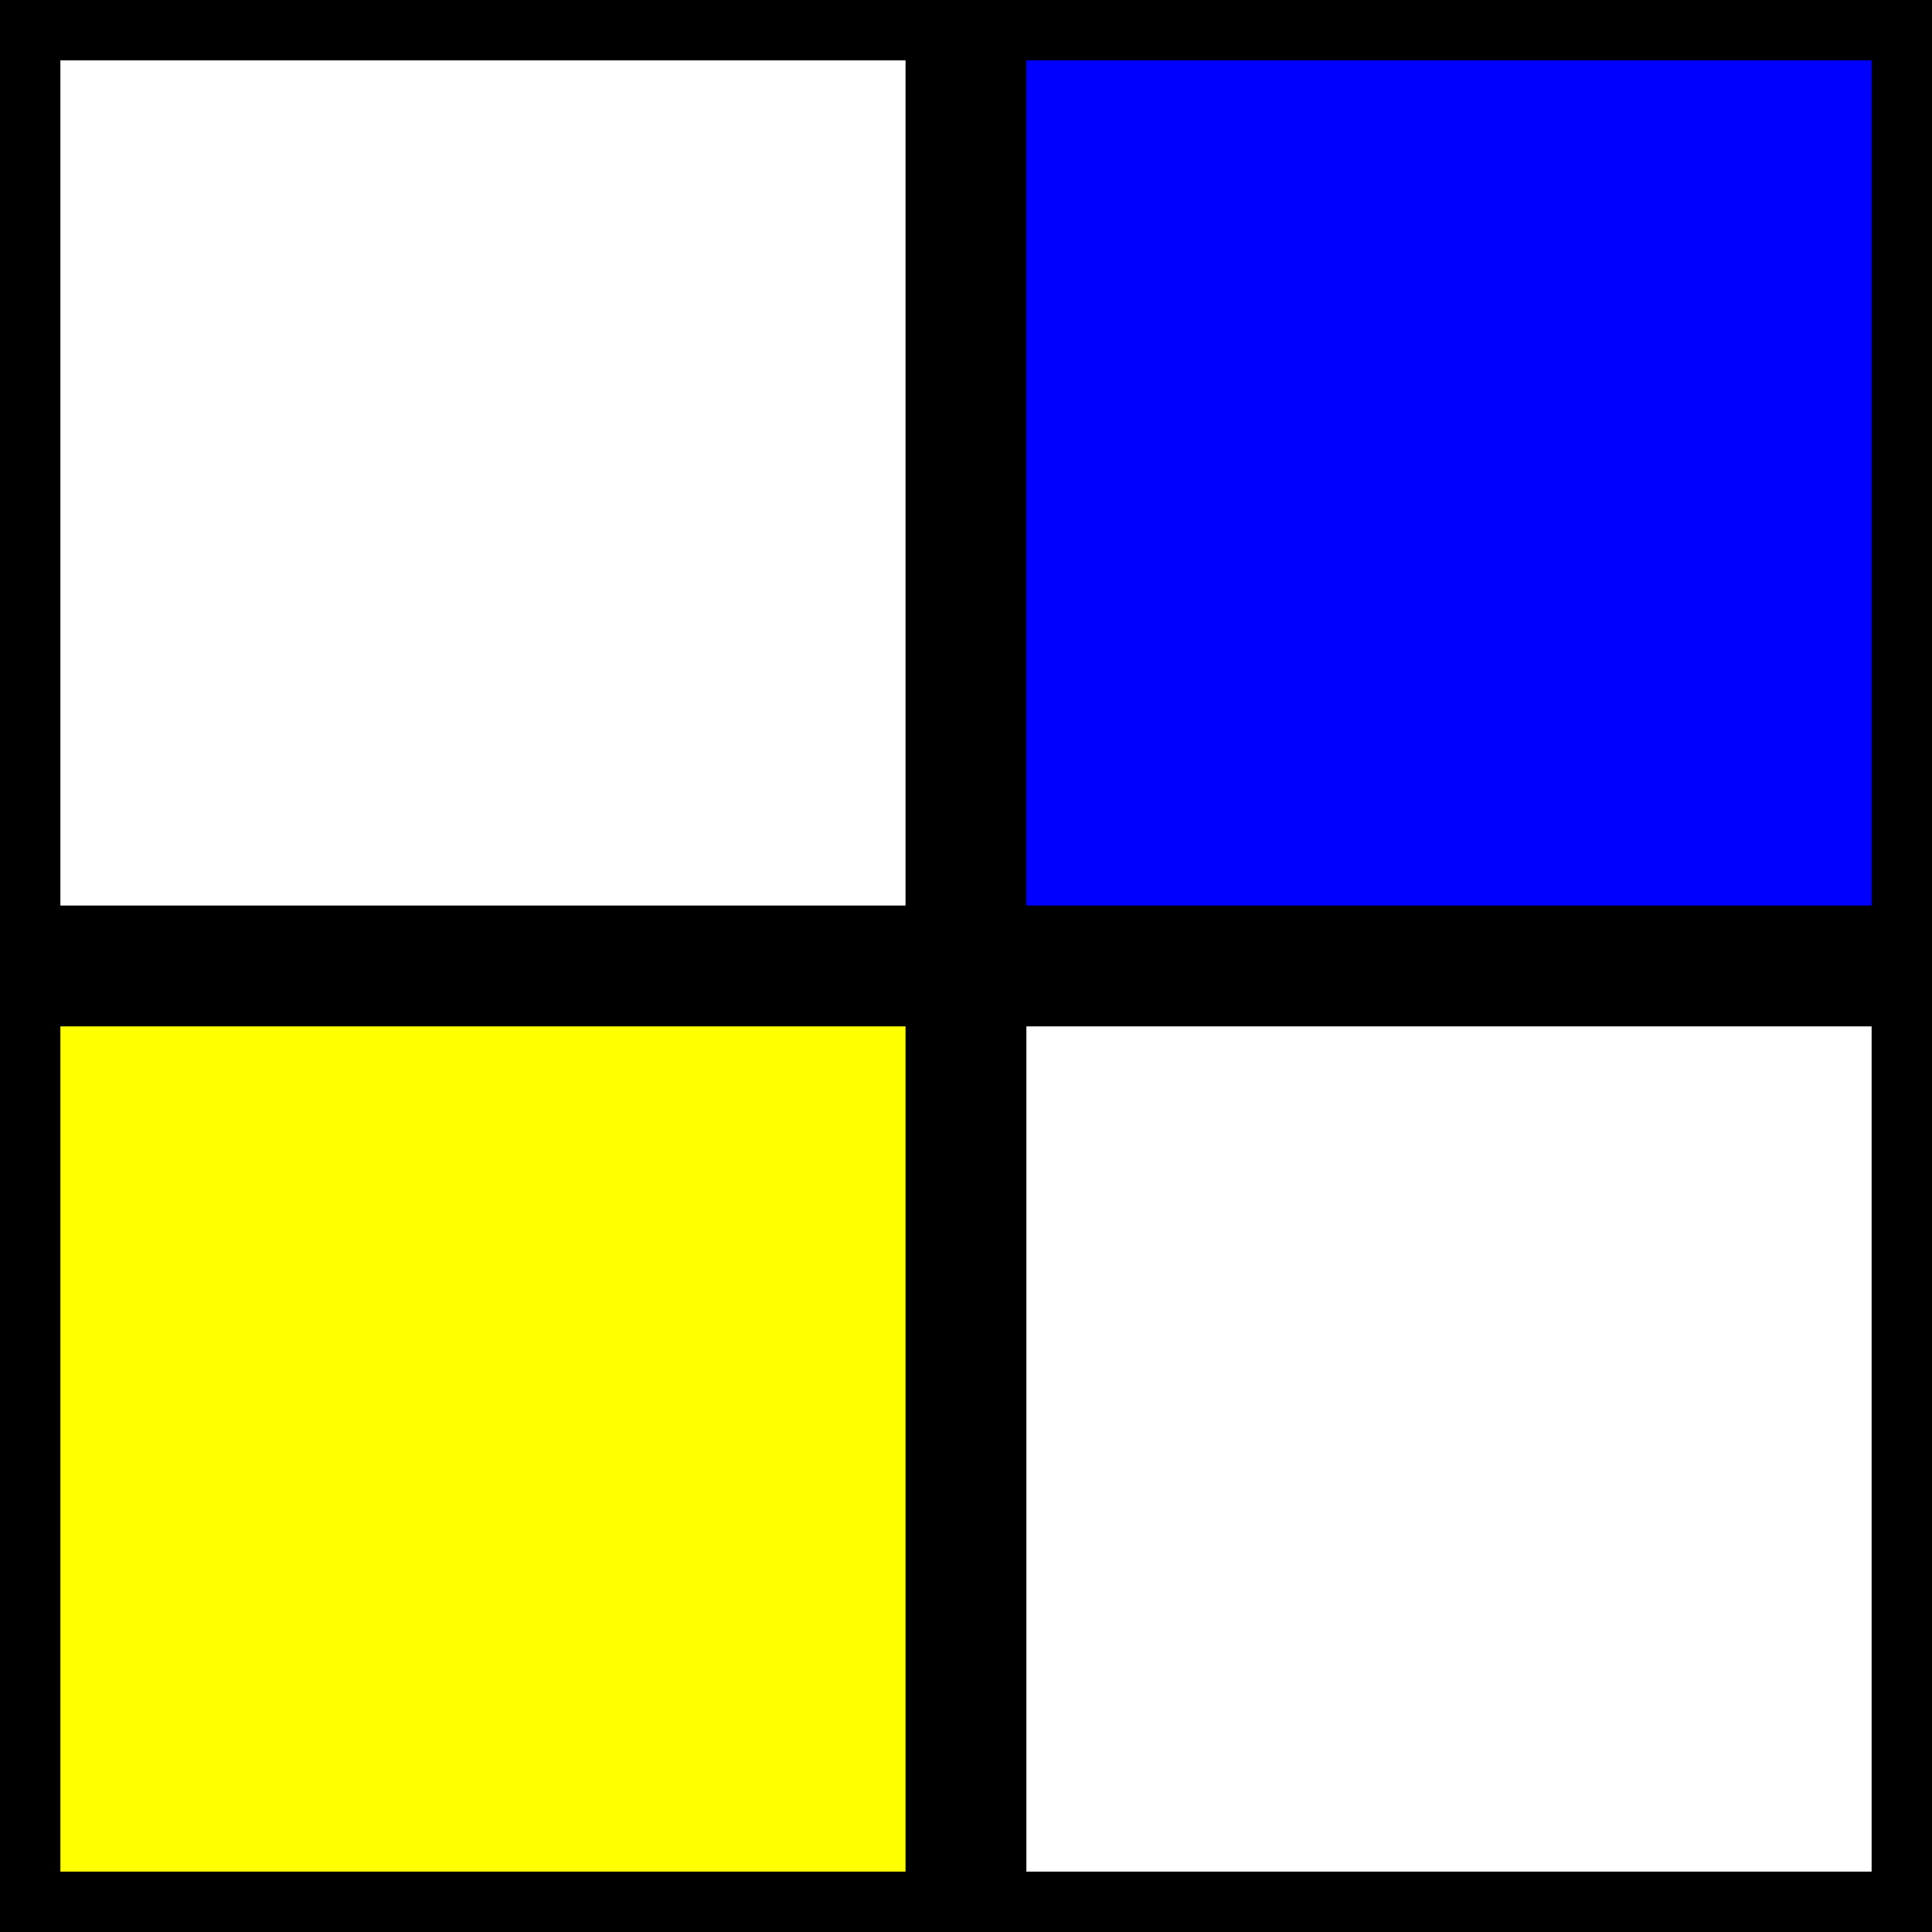
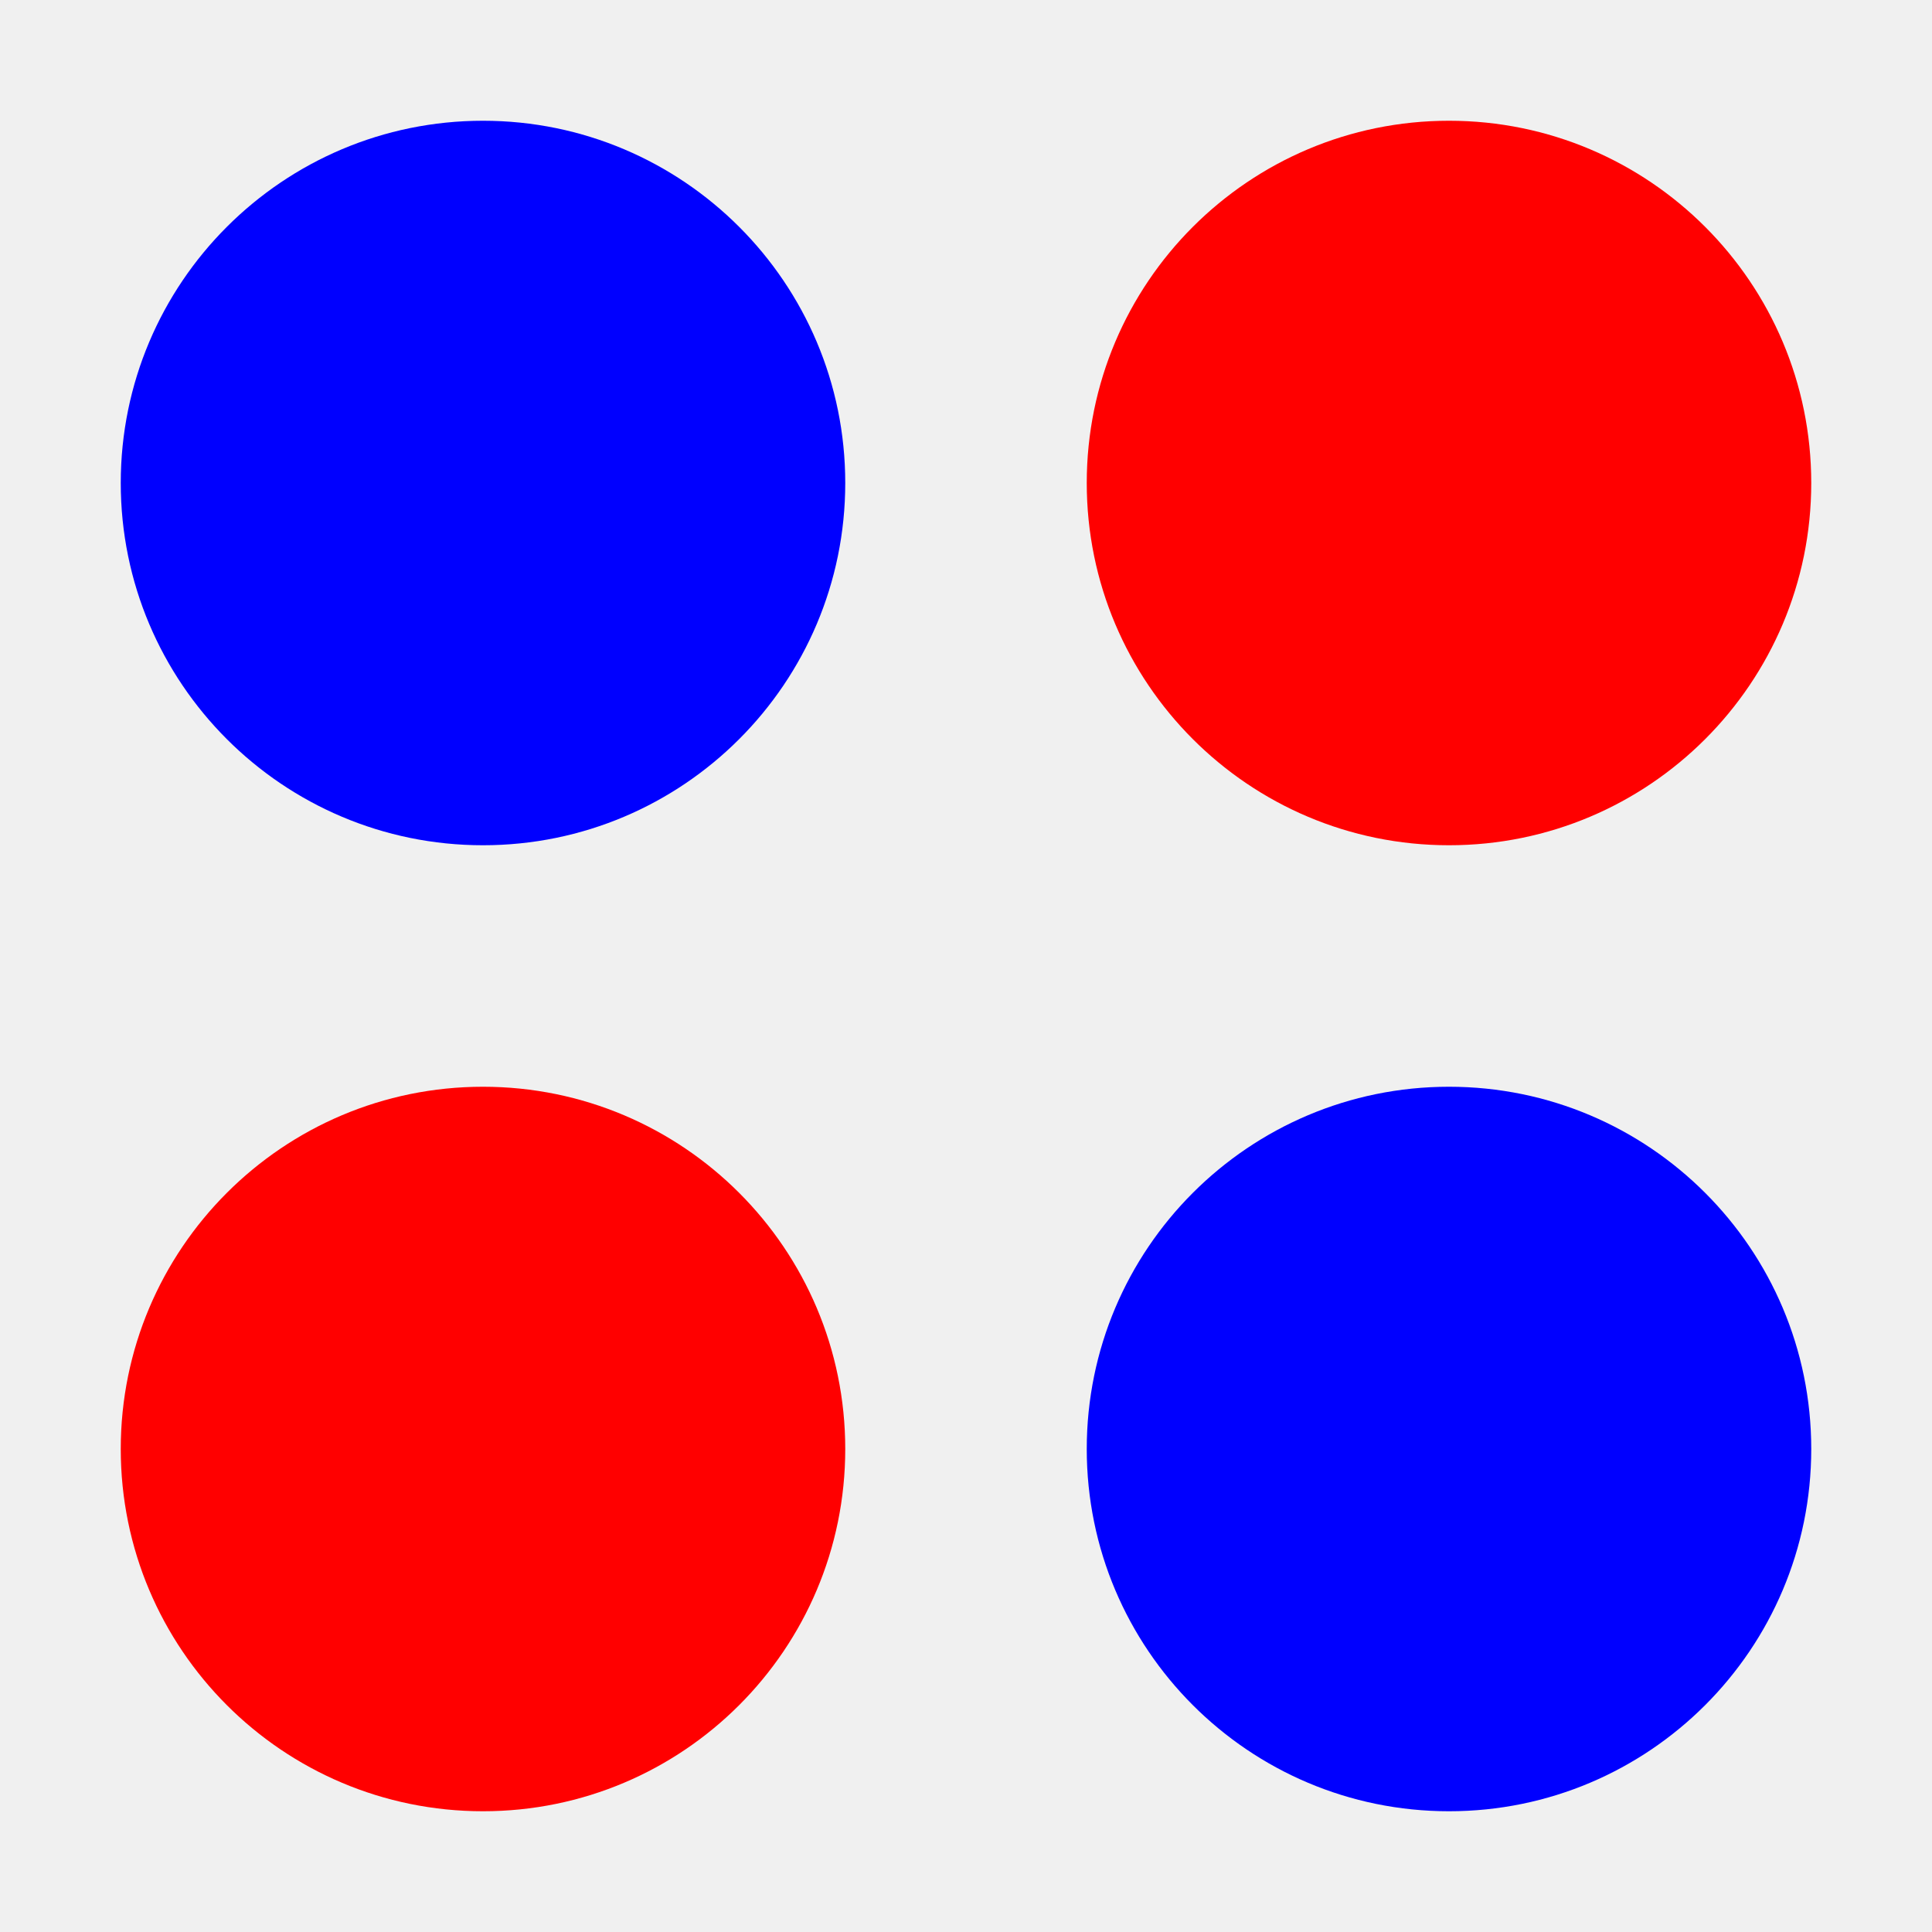
<svg xmlns="http://www.w3.org/2000/svg" width="16" height="16">
-   <rect x="0" y="0" width="8" height="8" fill="white" stroke="black" stroke-width="1" />
-   <rect x="8" y="0" width="8" height="8" fill="blue" stroke="black" stroke-width="1" />
-   <rect x="0" y="8" width="8" height="8" fill="yellow" stroke="black" stroke-width="1" />
-   <rect x="8" y="8" width="8" height="8" fill="white" stroke="black" stroke-width="1" />
+   <circle cx="4" cy="4" r="3" fill="blue" />
+   <circle cx="12" cy="4" r="3" fill="red" />
+   <circle cx="4" cy="12" r="3" fill="red" />
+   <circle cx="12" cy="12" r="3" fill="blue" />
</svg>
